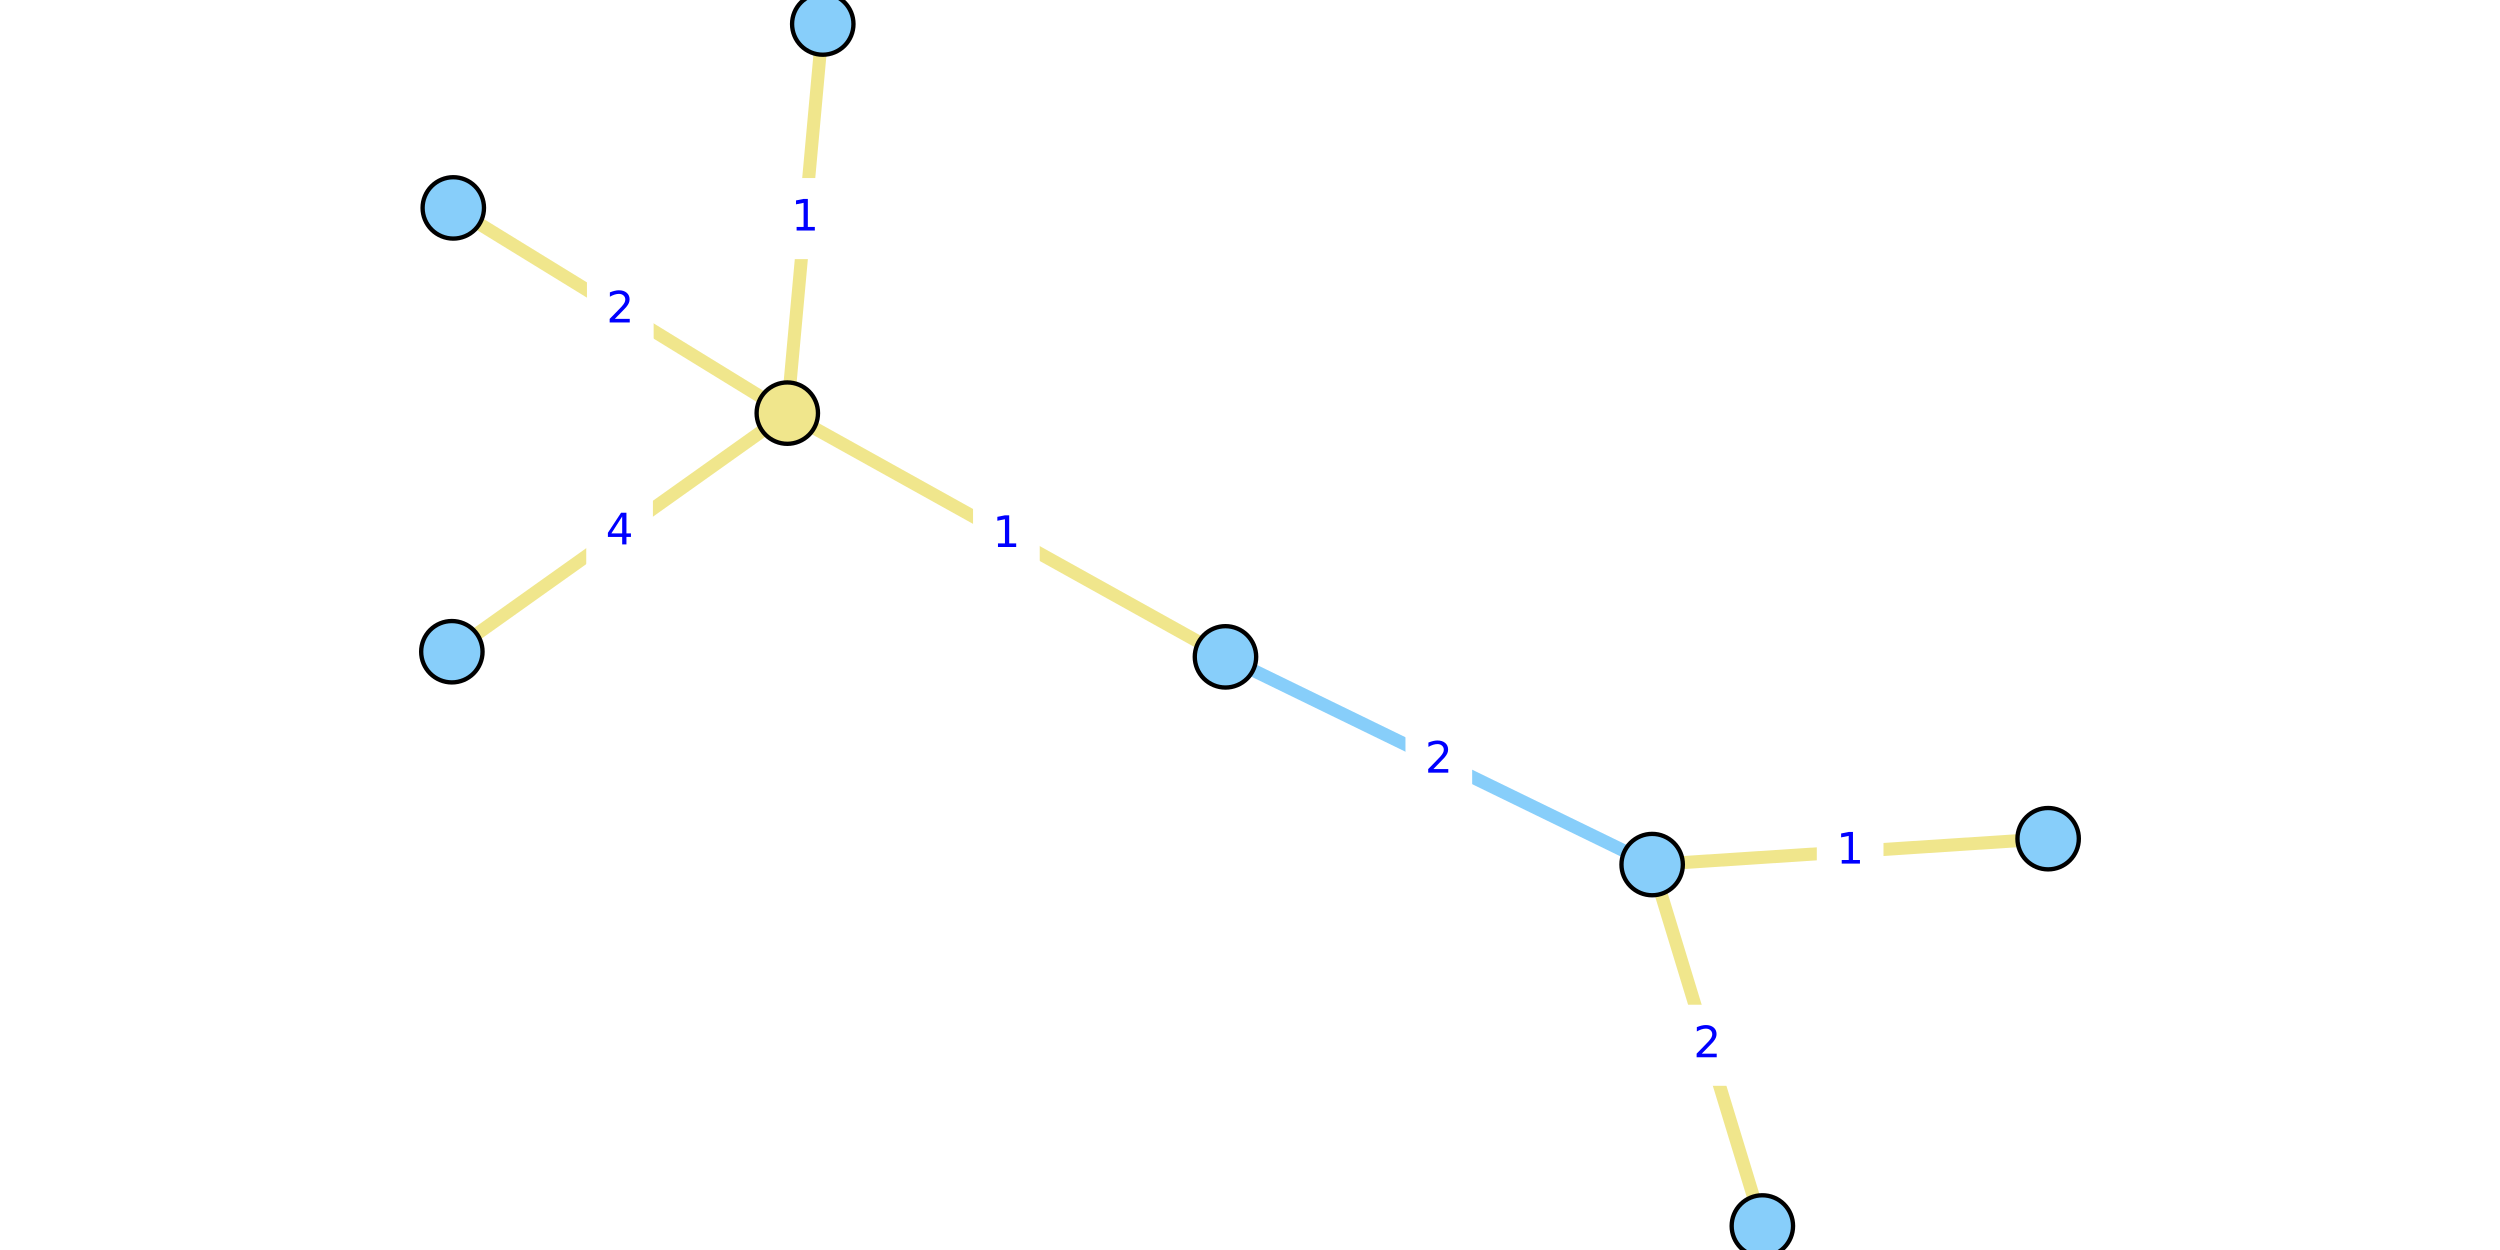
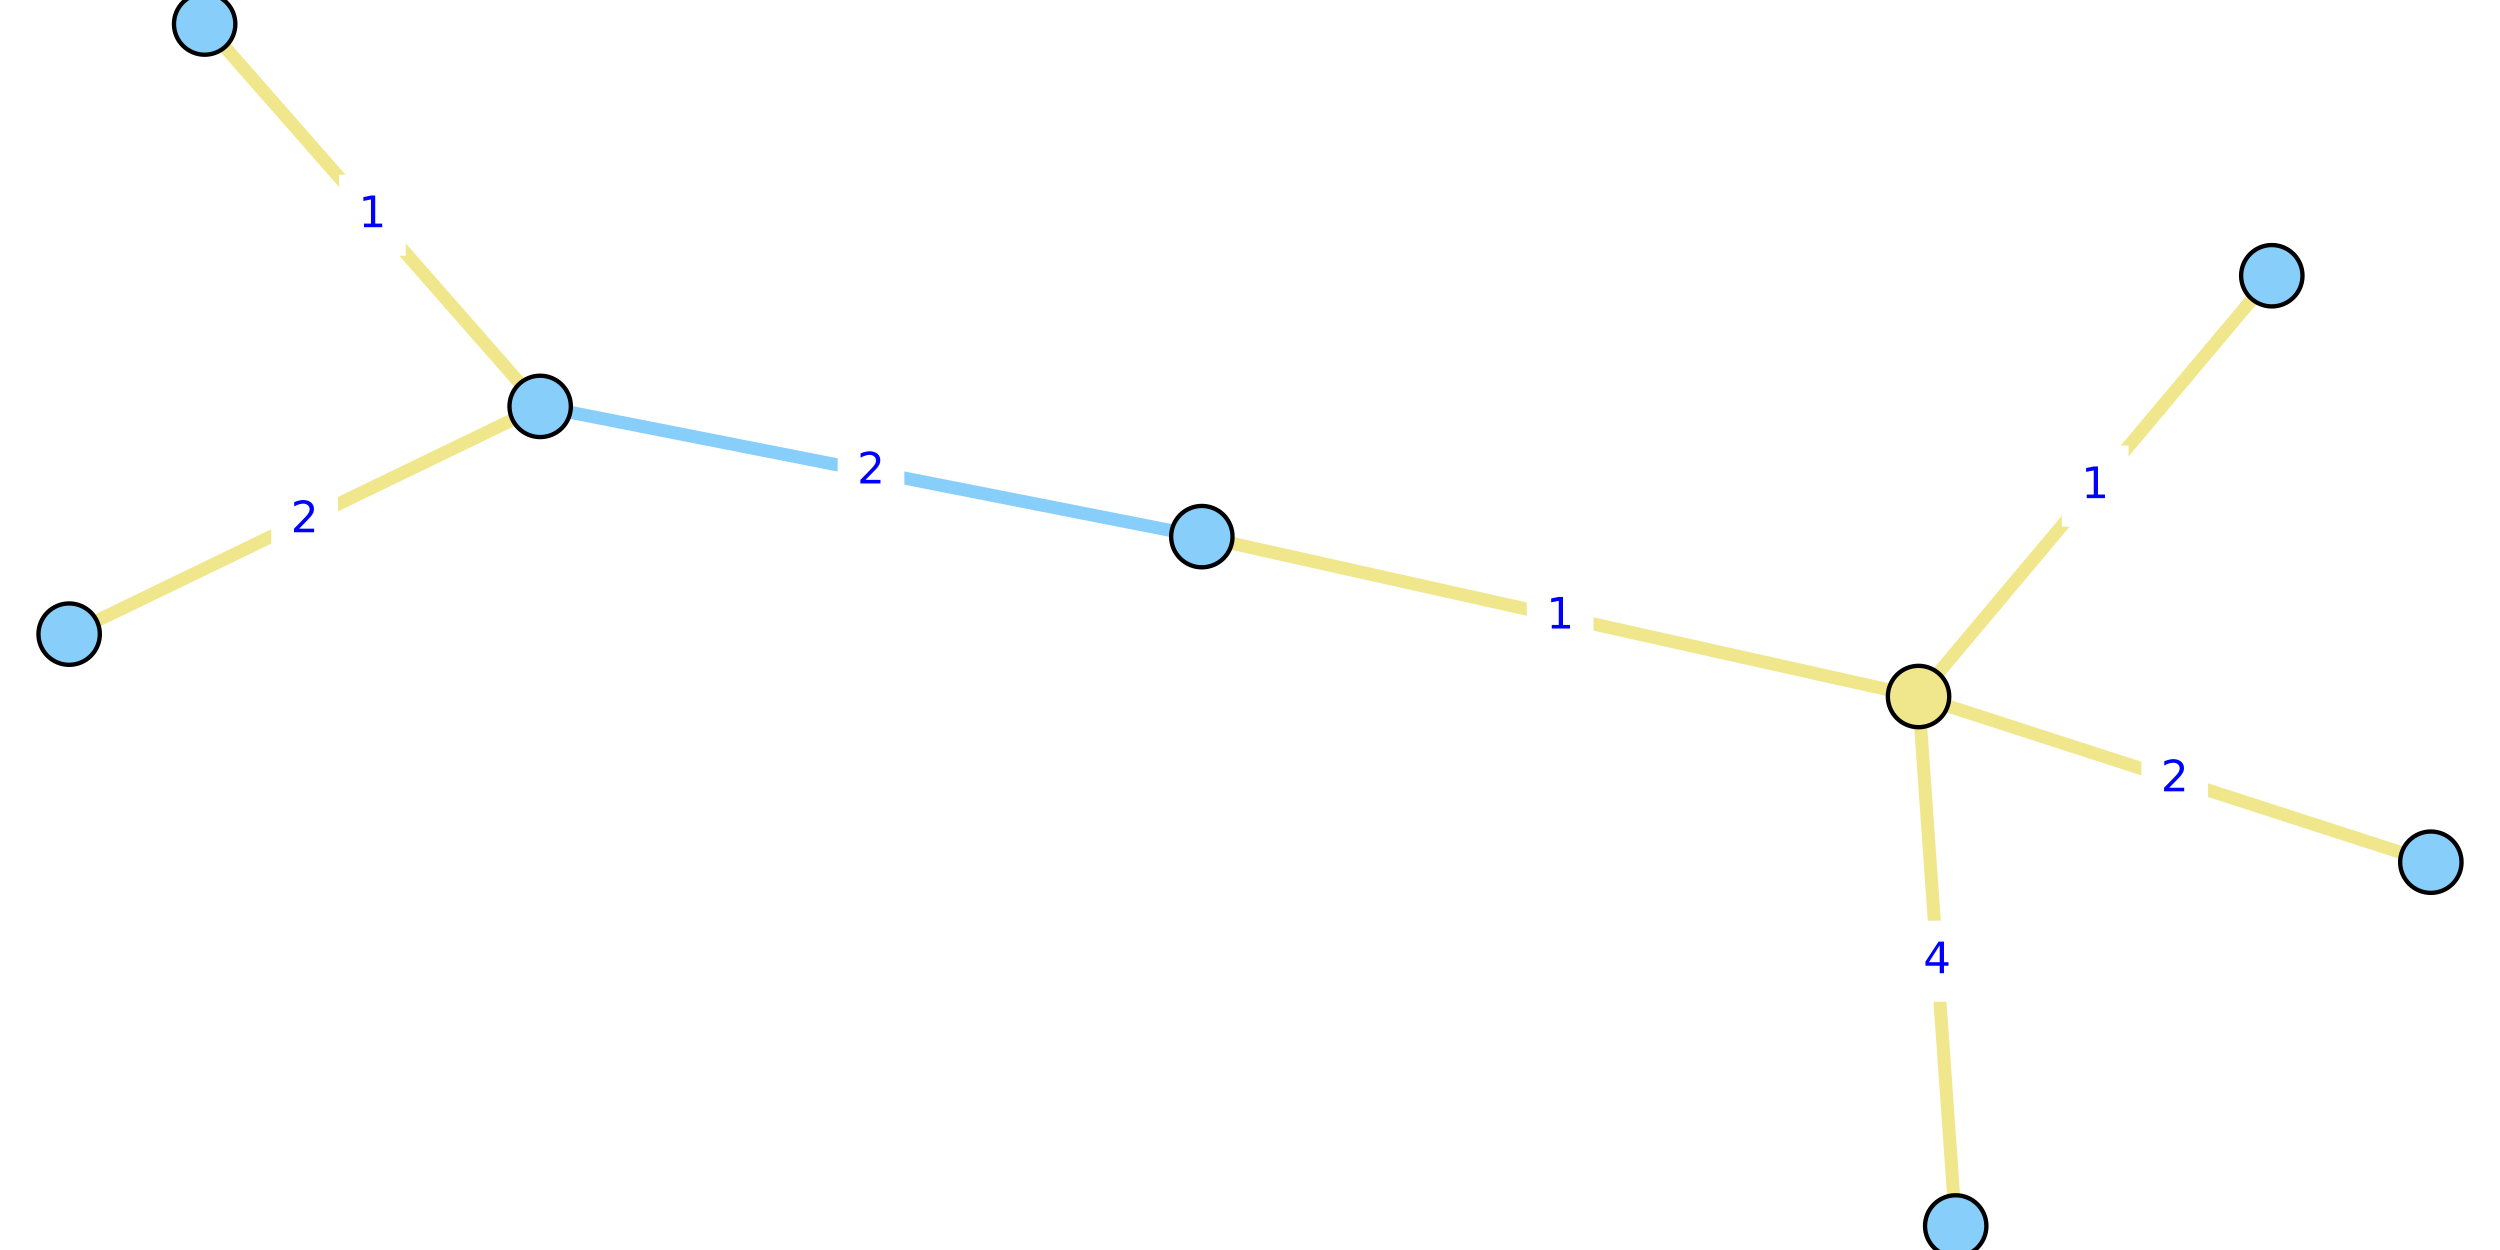
<svg xmlns="http://www.w3.org/2000/svg" xmlns:xlink="http://www.w3.org/1999/xlink" width="576pt" height="288pt" viewBox="0 0 576 288" version="1.1">
  <defs>
    <style type="text/css">*{stroke-linejoin: round; stroke-linecap: butt}</style>
  </defs>
  <g id="figure_1">
    <g id="patch_1">
      <path d="M 0 288  L 576 288  L 576 0  L 0 0  z " style="fill: #ffffff" />
    </g>
    <g id="axes_1">
      <g id="patch_2">
-         <path d="M 96.752 288  L 479.248 288  L 479.248 0  L 96.752 0  z " style="fill: #ffffff" />
+         <path d="M 5.05 288  L 570.95 288  L 570.95 0  L 5.05 0  z " style="fill: #ffffff" />
      </g>
      <g id="matplotlib.axis_1" />
      <g id="matplotlib.axis_2" />
      <g id="line2d_1">
-         <path d="M 380.657 199.198  L 282.349 151.339  " clip-path="url(#paa8cfd9179)" style="fill: none; stroke: #87cefa; stroke-width: 3; stroke-linecap: square" />
+         <path d="M 124.454 93.633  L 276.904 123.64  " clip-path="url(#p3e0af2ba47)" style="fill: none; stroke: #87cefa; stroke-width: 3; stroke-linecap: square" />
      </g>
      <g id="line2d_2">
-         <path d="M 104.438 47.901  L 181.394 95.185  " clip-path="url(#paa8cfd9179)" style="fill: none; stroke: #f0e68c; stroke-width: 3; stroke-linecap: square" />
+         <path d="M 560.068 198.65  L 442.032 160.478  " clip-path="url(#p3e0af2ba47)" style="fill: none; stroke: #f0e68c; stroke-width: 3; stroke-linecap: square" />
      </g>
      <g id="line2d_3">
-         <path d="M 104.108 150.158  L 181.394 95.185  " clip-path="url(#paa8cfd9179)" style="fill: none; stroke: #f0e68c; stroke-width: 3; stroke-linecap: square" />
+         <path d="M 450.596 282.462  L 442.032 160.478  " clip-path="url(#p3e0af2ba47)" style="fill: none; stroke: #f0e68c; stroke-width: 3; stroke-linecap: square" />
      </g>
      <g id="line2d_4">
-         <path d="M 181.394 95.185  L 189.566 5.538  " clip-path="url(#paa8cfd9179)" style="fill: none; stroke: #f0e68c; stroke-width: 3; stroke-linecap: square" />
+         <path d="M 442.032 160.478  L 523.424 63.53  " clip-path="url(#p3e0af2ba47)" style="fill: none; stroke: #f0e68c; stroke-width: 3; stroke-linecap: square" />
      </g>
      <g id="line2d_5">
-         <path d="M 181.394 95.185  L 282.349 151.339  " clip-path="url(#paa8cfd9179)" style="fill: none; stroke: #f0e68c; stroke-width: 3; stroke-linecap: square" />
+         <path d="M 442.032 160.478  L 276.904 123.64  " clip-path="url(#p3e0af2ba47)" style="fill: none; stroke: #f0e68c; stroke-width: 3; stroke-linecap: square" />
      </g>
      <g id="line2d_6">
-         <path d="M 471.892 193.234  L 380.657 199.198  " clip-path="url(#paa8cfd9179)" style="fill: none; stroke: #f0e68c; stroke-width: 3; stroke-linecap: square" />
+         <path d="M 47.153 5.538  L 124.454 93.633  " clip-path="url(#p3e0af2ba47)" style="fill: none; stroke: #f0e68c; stroke-width: 3; stroke-linecap: square" />
      </g>
      <g id="line2d_7">
-         <path d="M 380.657 199.198  L 406.046 282.462  " clip-path="url(#paa8cfd9179)" style="fill: none; stroke: #f0e68c; stroke-width: 3; stroke-linecap: square" />
+         <path d="M 124.454 93.633  L 15.932 146.105  " clip-path="url(#p3e0af2ba47)" style="fill: none; stroke: #f0e68c; stroke-width: 3; stroke-linecap: square" />
      </g>
      <g id="text_1">
        <g id="patch_3">
-           <path d="M 324.321 184.107  L 338.684 184.107  L 338.684 166.429  L 324.321 166.429  z " style="fill: #ffffff; stroke: #ffffff; stroke-linejoin: miter" />
+           <path d="M 193.498 117.476  L 207.86 117.476  L 207.86 99.798  L 193.498 99.798  z " style="fill: #ffffff; stroke: #ffffff; stroke-linejoin: miter" />
        </g>
-         <g style="fill: #0000ff" transform="translate(328.3213 178.0278) scale(0.1 -0.1)">
+         <g style="fill: #0000ff" transform="translate(197.4979 111.3961) scale(0.1 -0.1)">
          <defs>
            <path id="DejaVuSans-32" d="M 1228 531  L 3431 531  L 3431 0  L 469 0  L 469 531  Q 828 903 1448 1529  Q 2069 2156 2228 2338  Q 2531 2678 2651 2914  Q 2772 3150 2772 3378  Q 2772 3750 2511 3984  Q 2250 4219 1831 4219  Q 1534 4219 1204 4116  Q 875 4013 500 3803  L 500 4441  Q 881 4594 1212 4672  Q 1544 4750 1819 4750  Q 2544 4750 2975 4387  Q 3406 4025 3406 3419  Q 3406 3131 3298 2873  Q 3191 2616 2906 2266  Q 2828 2175 2409 1742  Q 1991 1309 1228 531  z " transform="scale(0.015625)" />
          </defs>
          <use xlink:href="#DejaVuSans-32" />
        </g>
      </g>
      <g id="text_2">
        <g id="patch_4">
-           <path d="M 135.735 80.382  L 150.097 80.382  L 150.097 62.704  L 135.735 62.704  z " style="fill: #ffffff; stroke: #ffffff; stroke-linejoin: miter" />
+           <path d="M 493.869 188.403  L 508.231 188.403  L 508.231 170.725  L 493.869 170.725  z " style="fill: #ffffff; stroke: #ffffff; stroke-linejoin: miter" />
        </g>
-         <g style="fill: #0000ff" transform="translate(139.7347 74.3022) scale(0.1 -0.1)">
+         <g style="fill: #0000ff" transform="translate(497.8685 182.3238) scale(0.1 -0.1)">
          <use xlink:href="#DejaVuSans-32" />
        </g>
      </g>
      <g id="text_3">
        <g id="patch_5">
-           <path d="M 135.57 131.51  L 149.932 131.51  L 149.932 113.832  L 135.57 113.832  z " style="fill: #ffffff; stroke: #ffffff; stroke-linejoin: miter" />
+           <path d="M 439.133 230.309  L 453.495 230.309  L 453.495 212.631  L 439.133 212.631  z " style="fill: #ffffff; stroke: #ffffff; stroke-linejoin: miter" />
        </g>
-         <g style="fill: #0000ff" transform="translate(139.5696 125.4305) scale(0.1 -0.1)">
+         <g style="fill: #0000ff" transform="translate(443.1328 224.2294) scale(0.1 -0.1)">
          <defs>
            <path id="DejaVuSans-34" d="M 2419 4116  L 825 1625  L 2419 1625  L 2419 4116  z M 2253 4666  L 3047 4666  L 3047 1625  L 3713 1625  L 3713 1100  L 3047 1100  L 3047 0  L 2419 0  L 2419 1100  L 313 1100  L 313 1709  L 2253 4666  z " transform="scale(0.015625)" />
          </defs>
          <use xlink:href="#DejaVuSans-34" />
        </g>
      </g>
      <g id="text_4">
        <g id="patch_6">
-           <path d="M 178.299 59.201  L 192.661 59.201  L 192.661 41.523  L 178.299 41.523  z " style="fill: #ffffff; stroke: #ffffff; stroke-linejoin: miter" />
+           <path d="M 475.547 120.843  L 489.909 120.843  L 489.909 103.165  L 475.547 103.165  z " style="fill: #ffffff; stroke: #ffffff; stroke-linejoin: miter" />
        </g>
-         <g style="fill: #0000ff" transform="translate(182.299 53.121) scale(0.1 -0.1)">
+         <g style="fill: #0000ff" transform="translate(479.5467 114.7637) scale(0.1 -0.1)">
          <defs>
            <path id="DejaVuSans-31" d="M 794 531  L 1825 531  L 1825 4091  L 703 3866  L 703 4441  L 1819 4666  L 2450 4666  L 2450 531  L 3481 531  L 3481 0  L 794 0  L 794 531  z " transform="scale(0.015625)" />
          </defs>
          <use xlink:href="#DejaVuSans-31" />
        </g>
      </g>
      <g id="text_5">
        <g id="patch_7">
-           <path d="M 224.69 132.101  L 239.053 132.101  L 239.053 114.423  L 224.69 114.423  z " style="fill: #ffffff; stroke: #ffffff; stroke-linejoin: miter" />
+           <path d="M 352.287 150.898  L 366.649 150.898  L 366.649 133.22  L 352.287 133.22  z " style="fill: #ffffff; stroke: #ffffff; stroke-linejoin: miter" />
        </g>
-         <g style="fill: #0000ff" transform="translate(228.6901 126.0213) scale(0.1 -0.1)">
+         <g style="fill: #0000ff" transform="translate(356.2869 144.8187) scale(0.1 -0.1)">
          <use xlink:href="#DejaVuSans-31" />
        </g>
      </g>
      <g id="text_6">
        <g id="patch_8">
-           <path d="M 419.093 205.055  L 433.456 205.055  L 433.456 187.377  L 419.093 187.377  z " style="fill: #ffffff; stroke: #ffffff; stroke-linejoin: miter" />
+           <path d="M 78.622 58.425  L 92.985 58.425  L 92.985 40.747  L 78.622 40.747  z " style="fill: #ffffff; stroke: #ffffff; stroke-linejoin: miter" />
        </g>
-         <g style="fill: #0000ff" transform="translate(423.0932 198.9752) scale(0.1 -0.1)">
+         <g style="fill: #0000ff" transform="translate(82.62237 52.34515) scale(0.1 -0.1)">
          <use xlink:href="#DejaVuSans-31" />
        </g>
      </g>
      <g id="text_7">
        <g id="patch_9">
-           <path d="M 386.17 249.669  L 400.533 249.669  L 400.533 231.991  L 386.17 231.991  z " style="fill: #ffffff; stroke: #ffffff; stroke-linejoin: miter" />
+           <path d="M 63.012 128.708  L 77.375 128.708  L 77.375 111.03  L 63.012 111.03  z " style="fill: #ffffff; stroke: #ffffff; stroke-linejoin: miter" />
        </g>
-         <g style="fill: #0000ff" transform="translate(390.1702 243.589) scale(0.1 -0.1)">
+         <g style="fill: #0000ff" transform="translate(67.01202 122.6282) scale(0.1 -0.1)">
          <use xlink:href="#DejaVuSans-32" />
        </g>
      </g>
      <g id="PathCollection_1">
        <defs>
-           <path id="C0_0_3c4352d878" d="M 0 7.071  C 1.875 7.071 3.674 6.326 5 5  C 6.326 3.674 7.071 1.875 7.071 -0  C 7.071 -1.875 6.326 -3.674 5 -5  C 3.674 -6.326 1.875 -7.071 0 -7.071  C -1.875 -7.071 -3.674 -6.326 -5 -5  C -6.326 -3.674 -7.071 -1.875 -7.071 0  C -7.071 1.875 -6.326 3.674 -5 5  C -3.674 6.326 -1.875 7.071 0 7.071  z " />
+           <path id="C0_0_72062431c2" d="M 0 7.071  C 1.875 7.071 3.674 6.326 5 5  C 6.326 3.674 7.071 1.875 7.071 -0  C 7.071 -1.875 6.326 -3.674 5 -5  C 3.674 -6.326 1.875 -7.071 0 -7.071  C -1.875 -7.071 -3.674 -6.326 -5 -5  C -6.326 -3.674 -7.071 -1.875 -7.071 0  C -7.071 1.875 -6.326 3.674 -5 5  C -3.674 6.326 -1.875 7.071 0 7.071  z " />
        </defs>
-         <use xlink:href="#C0_0_3c4352d878" x="104.438" y="47.901" style="fill: #87cefa; stroke: #000000" />
-         <use xlink:href="#C0_0_3c4352d878" x="104.108" y="150.158" style="fill: #87cefa; stroke: #000000" />
-         <use xlink:href="#C0_0_3c4352d878" x="471.892" y="193.234" style="fill: #87cefa; stroke: #000000" />
-         <use xlink:href="#C0_0_3c4352d878" x="380.657" y="199.198" style="fill: #87cefa; stroke: #000000" />
-         <use xlink:href="#C0_0_3c4352d878" x="189.566" y="5.538" style="fill: #87cefa; stroke: #000000" />
-         <use xlink:href="#C0_0_3c4352d878" x="282.349" y="151.339" style="fill: #87cefa; stroke: #000000" />
-         <use xlink:href="#C0_0_3c4352d878" x="406.046" y="282.462" style="fill: #87cefa; stroke: #000000" />
-         <use xlink:href="#C0_0_3c4352d878" x="181.394" y="95.185" style="fill: #f0e68c; stroke: #000000" />
+         <use xlink:href="#C0_0_72062431c2" x="560.068" y="198.65" style="fill: #87cefa; stroke: #000000" />
+         <use xlink:href="#C0_0_72062431c2" x="450.596" y="282.462" style="fill: #87cefa; stroke: #000000" />
+         <use xlink:href="#C0_0_72062431c2" x="47.153" y="5.538" style="fill: #87cefa; stroke: #000000" />
+         <use xlink:href="#C0_0_72062431c2" x="124.454" y="93.633" style="fill: #87cefa; stroke: #000000" />
+         <use xlink:href="#C0_0_72062431c2" x="523.424" y="63.53" style="fill: #87cefa; stroke: #000000" />
+         <use xlink:href="#C0_0_72062431c2" x="276.904" y="123.64" style="fill: #87cefa; stroke: #000000" />
+         <use xlink:href="#C0_0_72062431c2" x="15.932" y="146.105" style="fill: #87cefa; stroke: #000000" />
+         <use xlink:href="#C0_0_72062431c2" x="442.032" y="160.478" style="fill: #f0e68c; stroke: #000000" />
      </g>
    </g>
  </g>
  <defs>
-     <clipPath id="paa8cfd9179">
-       <rect x="96.752" y="0" width="382.496" height="288" />
+     <clipPath id="p3e0af2ba47">
+       <rect x="5.05" y="0" width="565.9" height="288" />
    </clipPath>
  </defs>
</svg>
